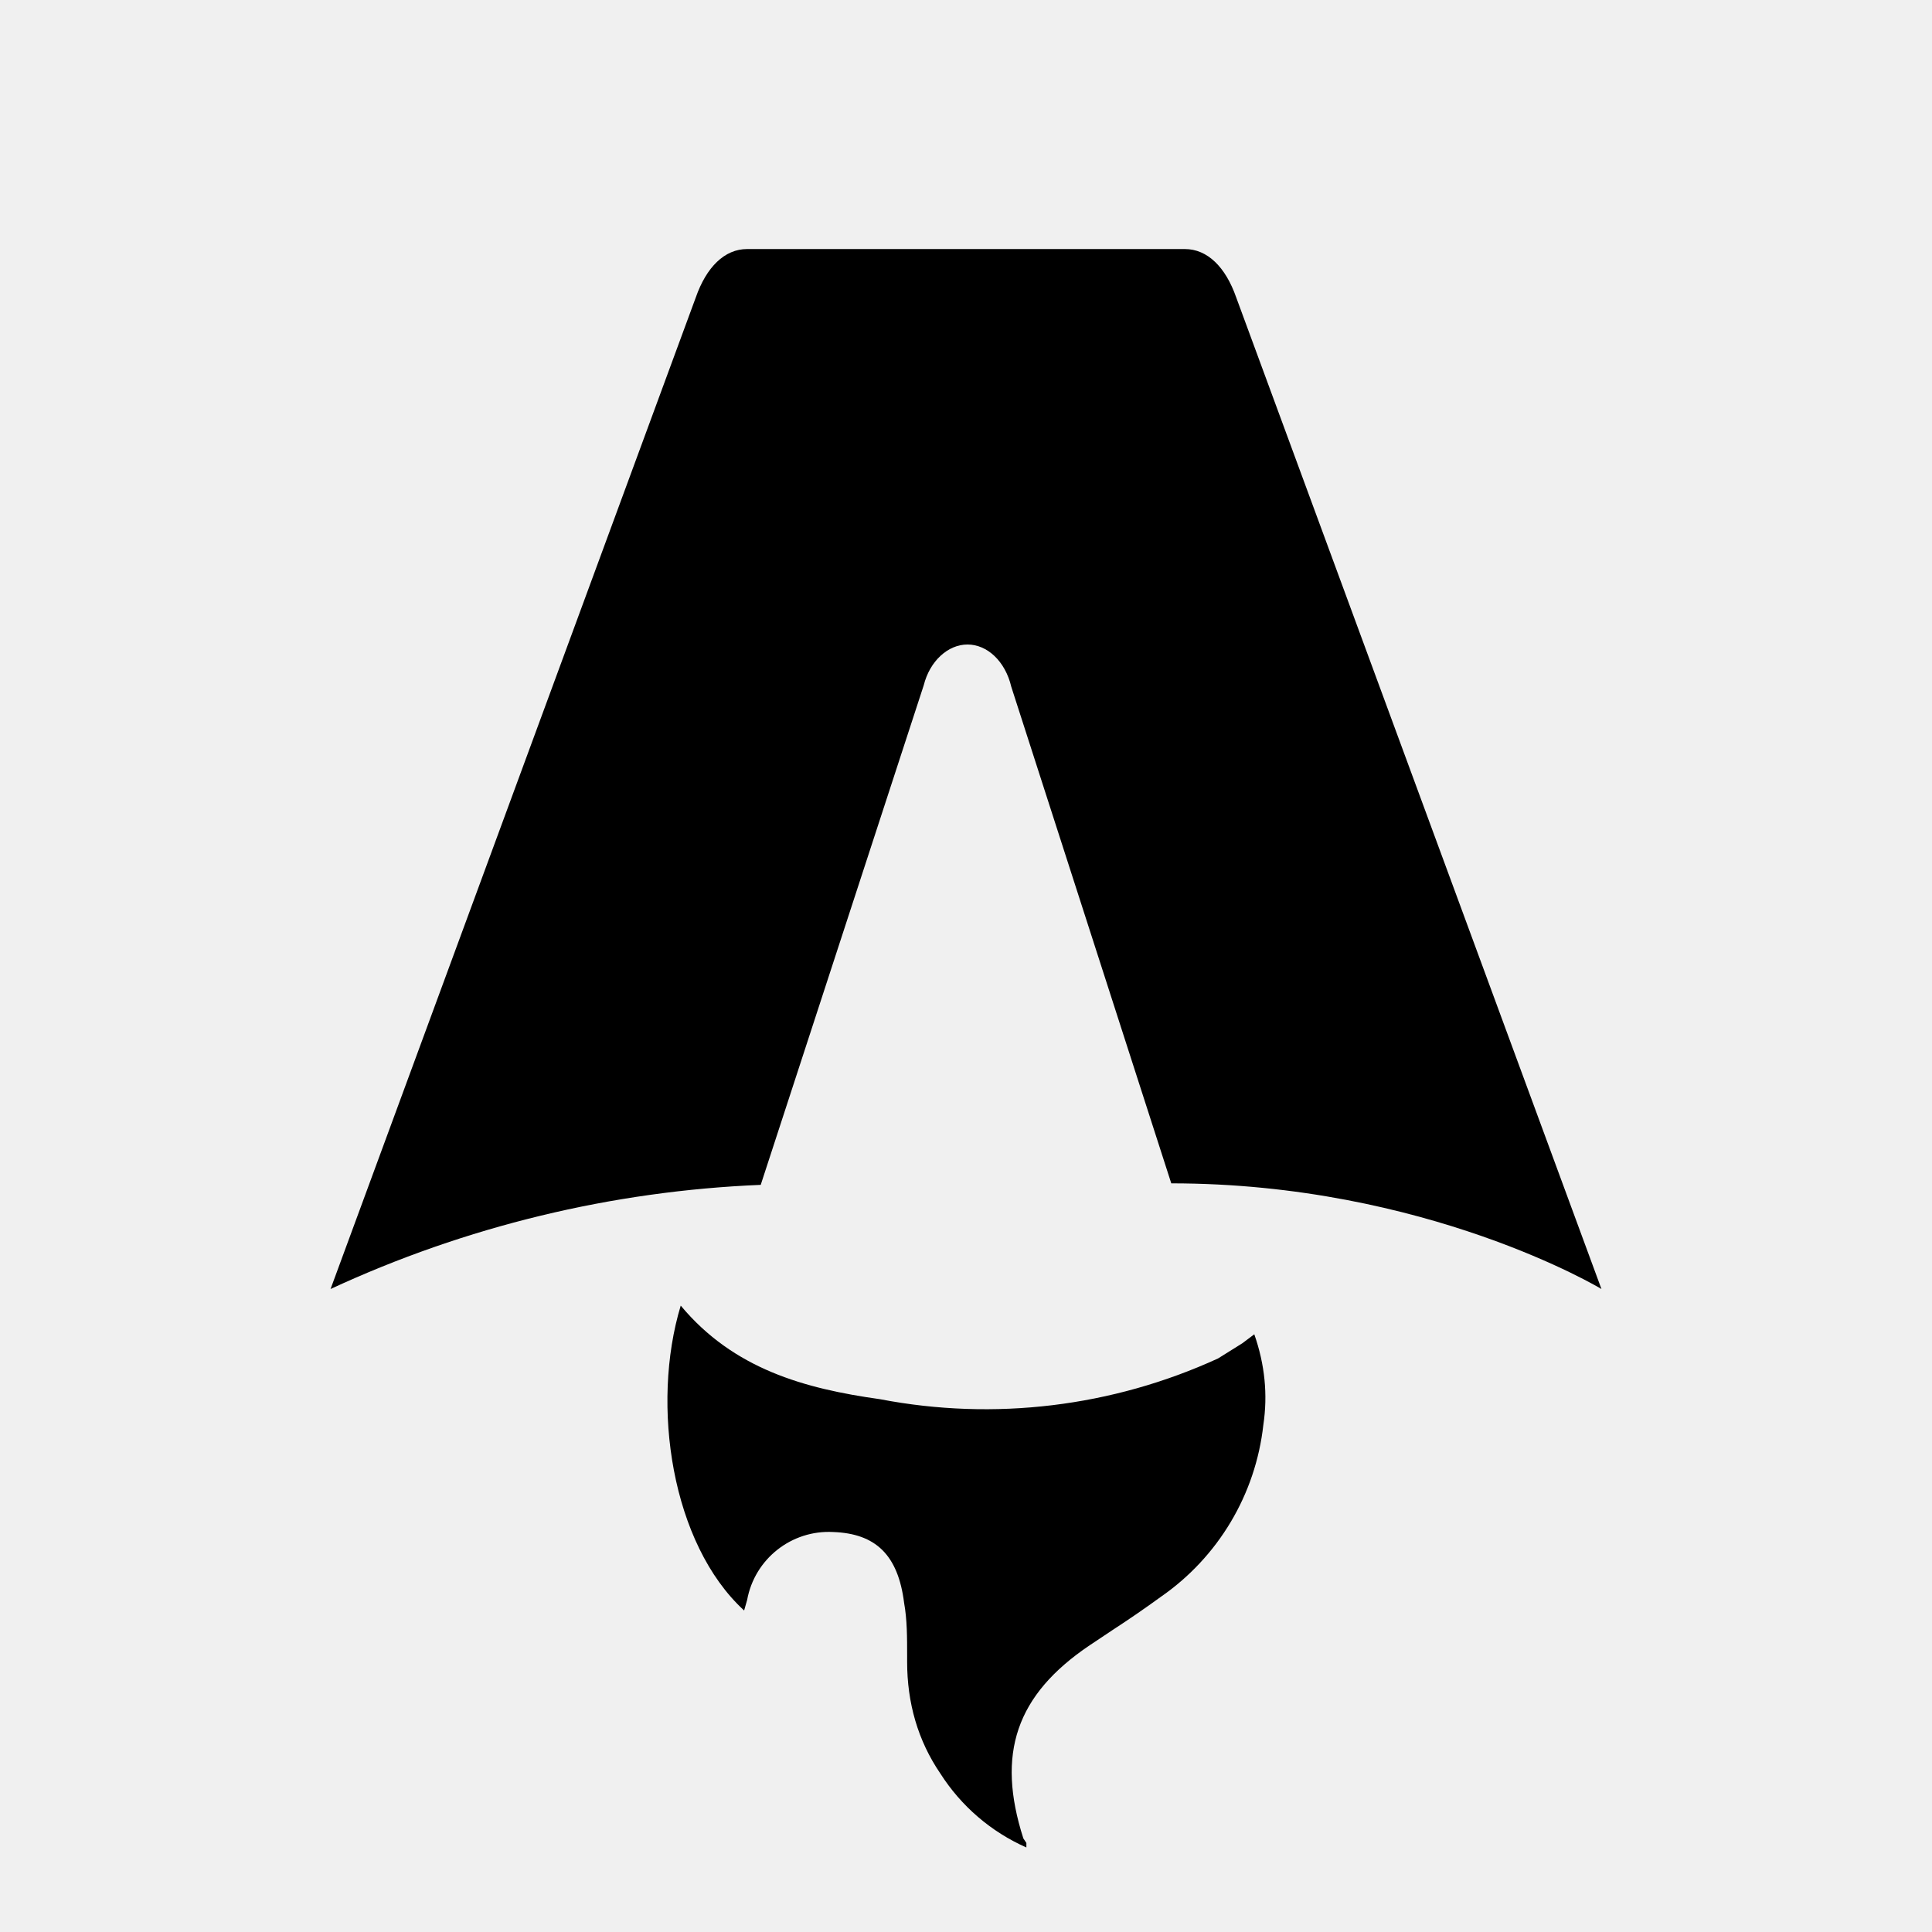
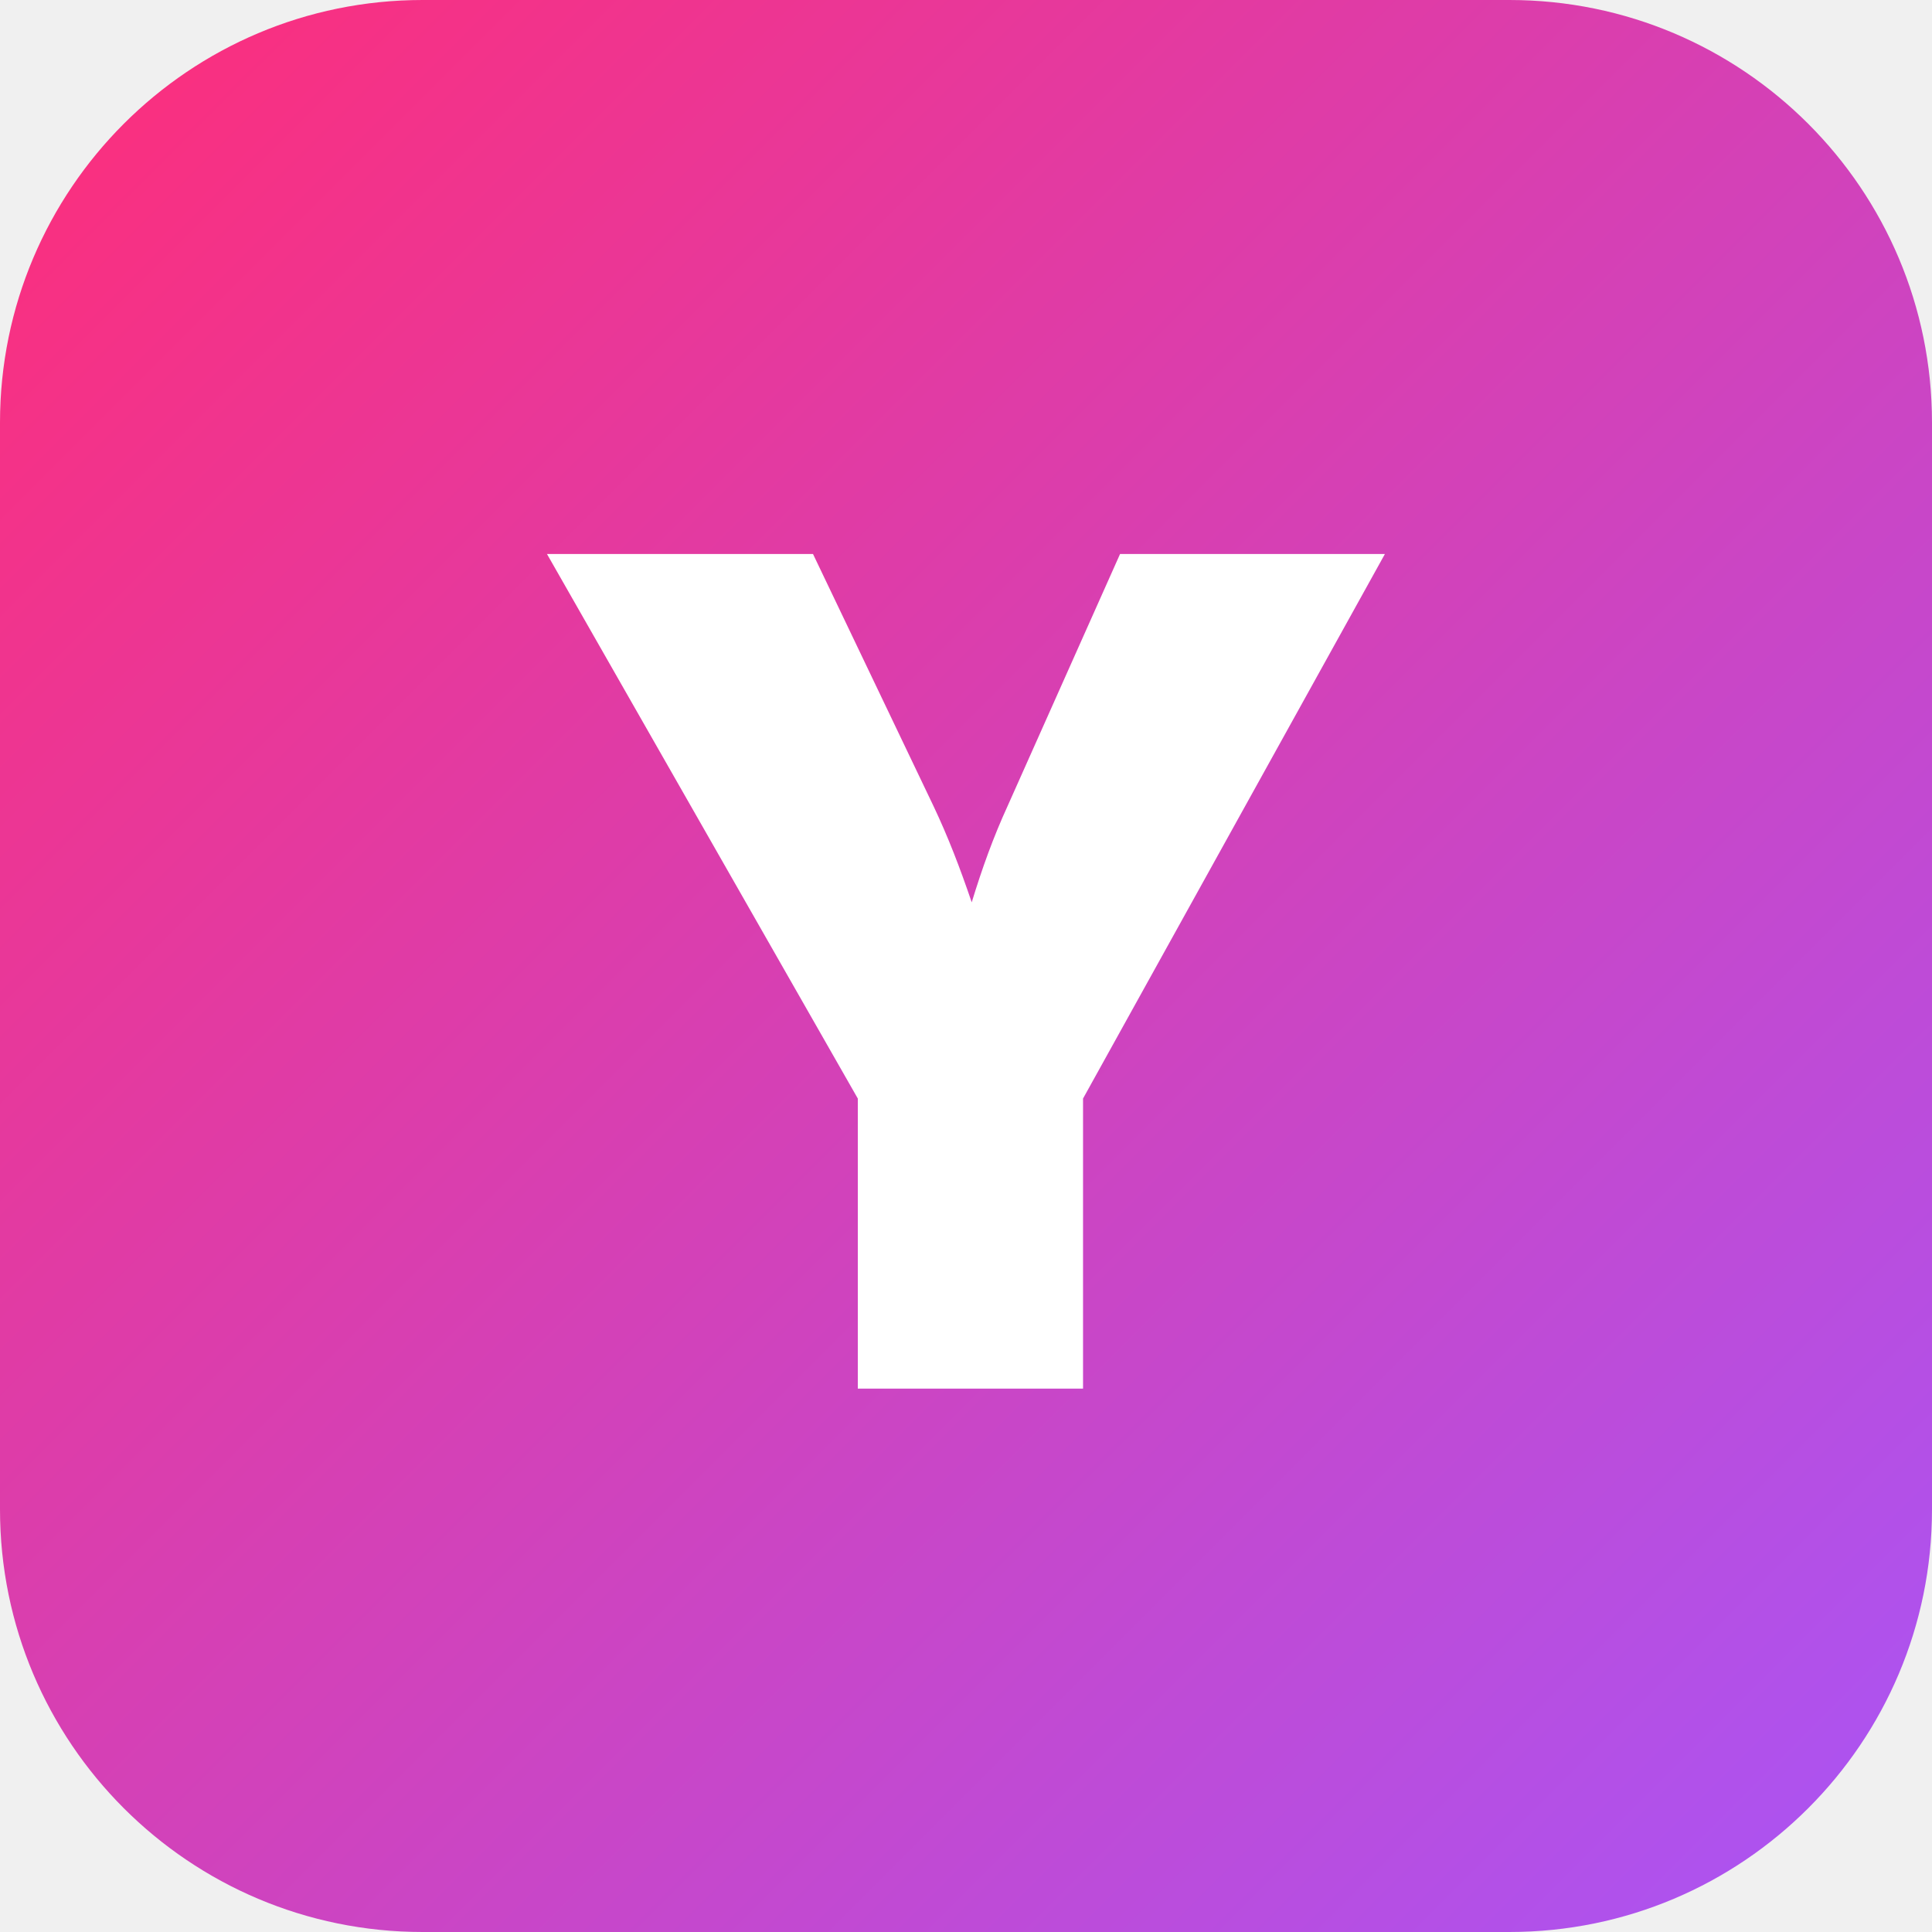
- <svg xmlns="http://www.w3.org/2000/svg" fill="none" viewBox="0 0 128 128">
-   <path d="M50.4 78.5a75.1 75.1 0 0 0-28.5 6.9l24.2-65.7c.7-2 1.9-3.2 3.4-3.2h29c1.5 0 2.7 1.2 3.4 3.2l24.2 65.7s-11.6-7-28.5-7L67 45.5c-.4-1.7-1.6-2.8-2.9-2.8-1.3 0-2.5 1.1-2.9 2.7L50.4 78.5Zm-1.1 28.2Zm-4.2-20.2c-2 6.6-.6 15.8 4.2 20.2a17.5 17.5 0 0 1 .2-.7 5.5 5.5 0 0 1 5.7-4.5c2.8.1 4.3 1.5 4.7 4.7.2 1.1.2 2.3.2 3.5v.4c0 2.7.7 5.2 2.2 7.4a13 13 0 0 0 5.7 4.9v-.3l-.2-.3c-1.8-5.6-.5-9.5 4.4-12.8l1.5-1a73 73 0 0 0 3.2-2.2 16 16 0 0 0 6.8-11.4c.3-2 .1-4-.6-6l-.8.6-1.6 1a37 37 0 0 1-22.4 2.7c-5-.7-9.7-2-13.2-6.2Z" />
-   <style>
-         path { fill: #000; }
-         @media (prefers-color-scheme: dark) {
-             path { fill: #FFF; }
-         }
-     </style>
+ <svg xmlns="http://www.w3.org/2000/svg" viewBox="0 0 128 128">
+   <defs>
+     <linearGradient id="g" x1="0" y1="0" x2="1" y2="1">
+       <stop offset="0" stop-color="#ff2d78" />
+       <stop offset="1" stop-color="#a855f7" />
+     </linearGradient>
+   </defs>
+   <rect width="128" height="128" rx="28" fill="url(#g)" />
+   <text x="64" y="92" font-family="Inter, Arial, sans-serif" font-size="76" font-weight="900" fill="#ffffff" text-anchor="middle">Y</text>
</svg>
